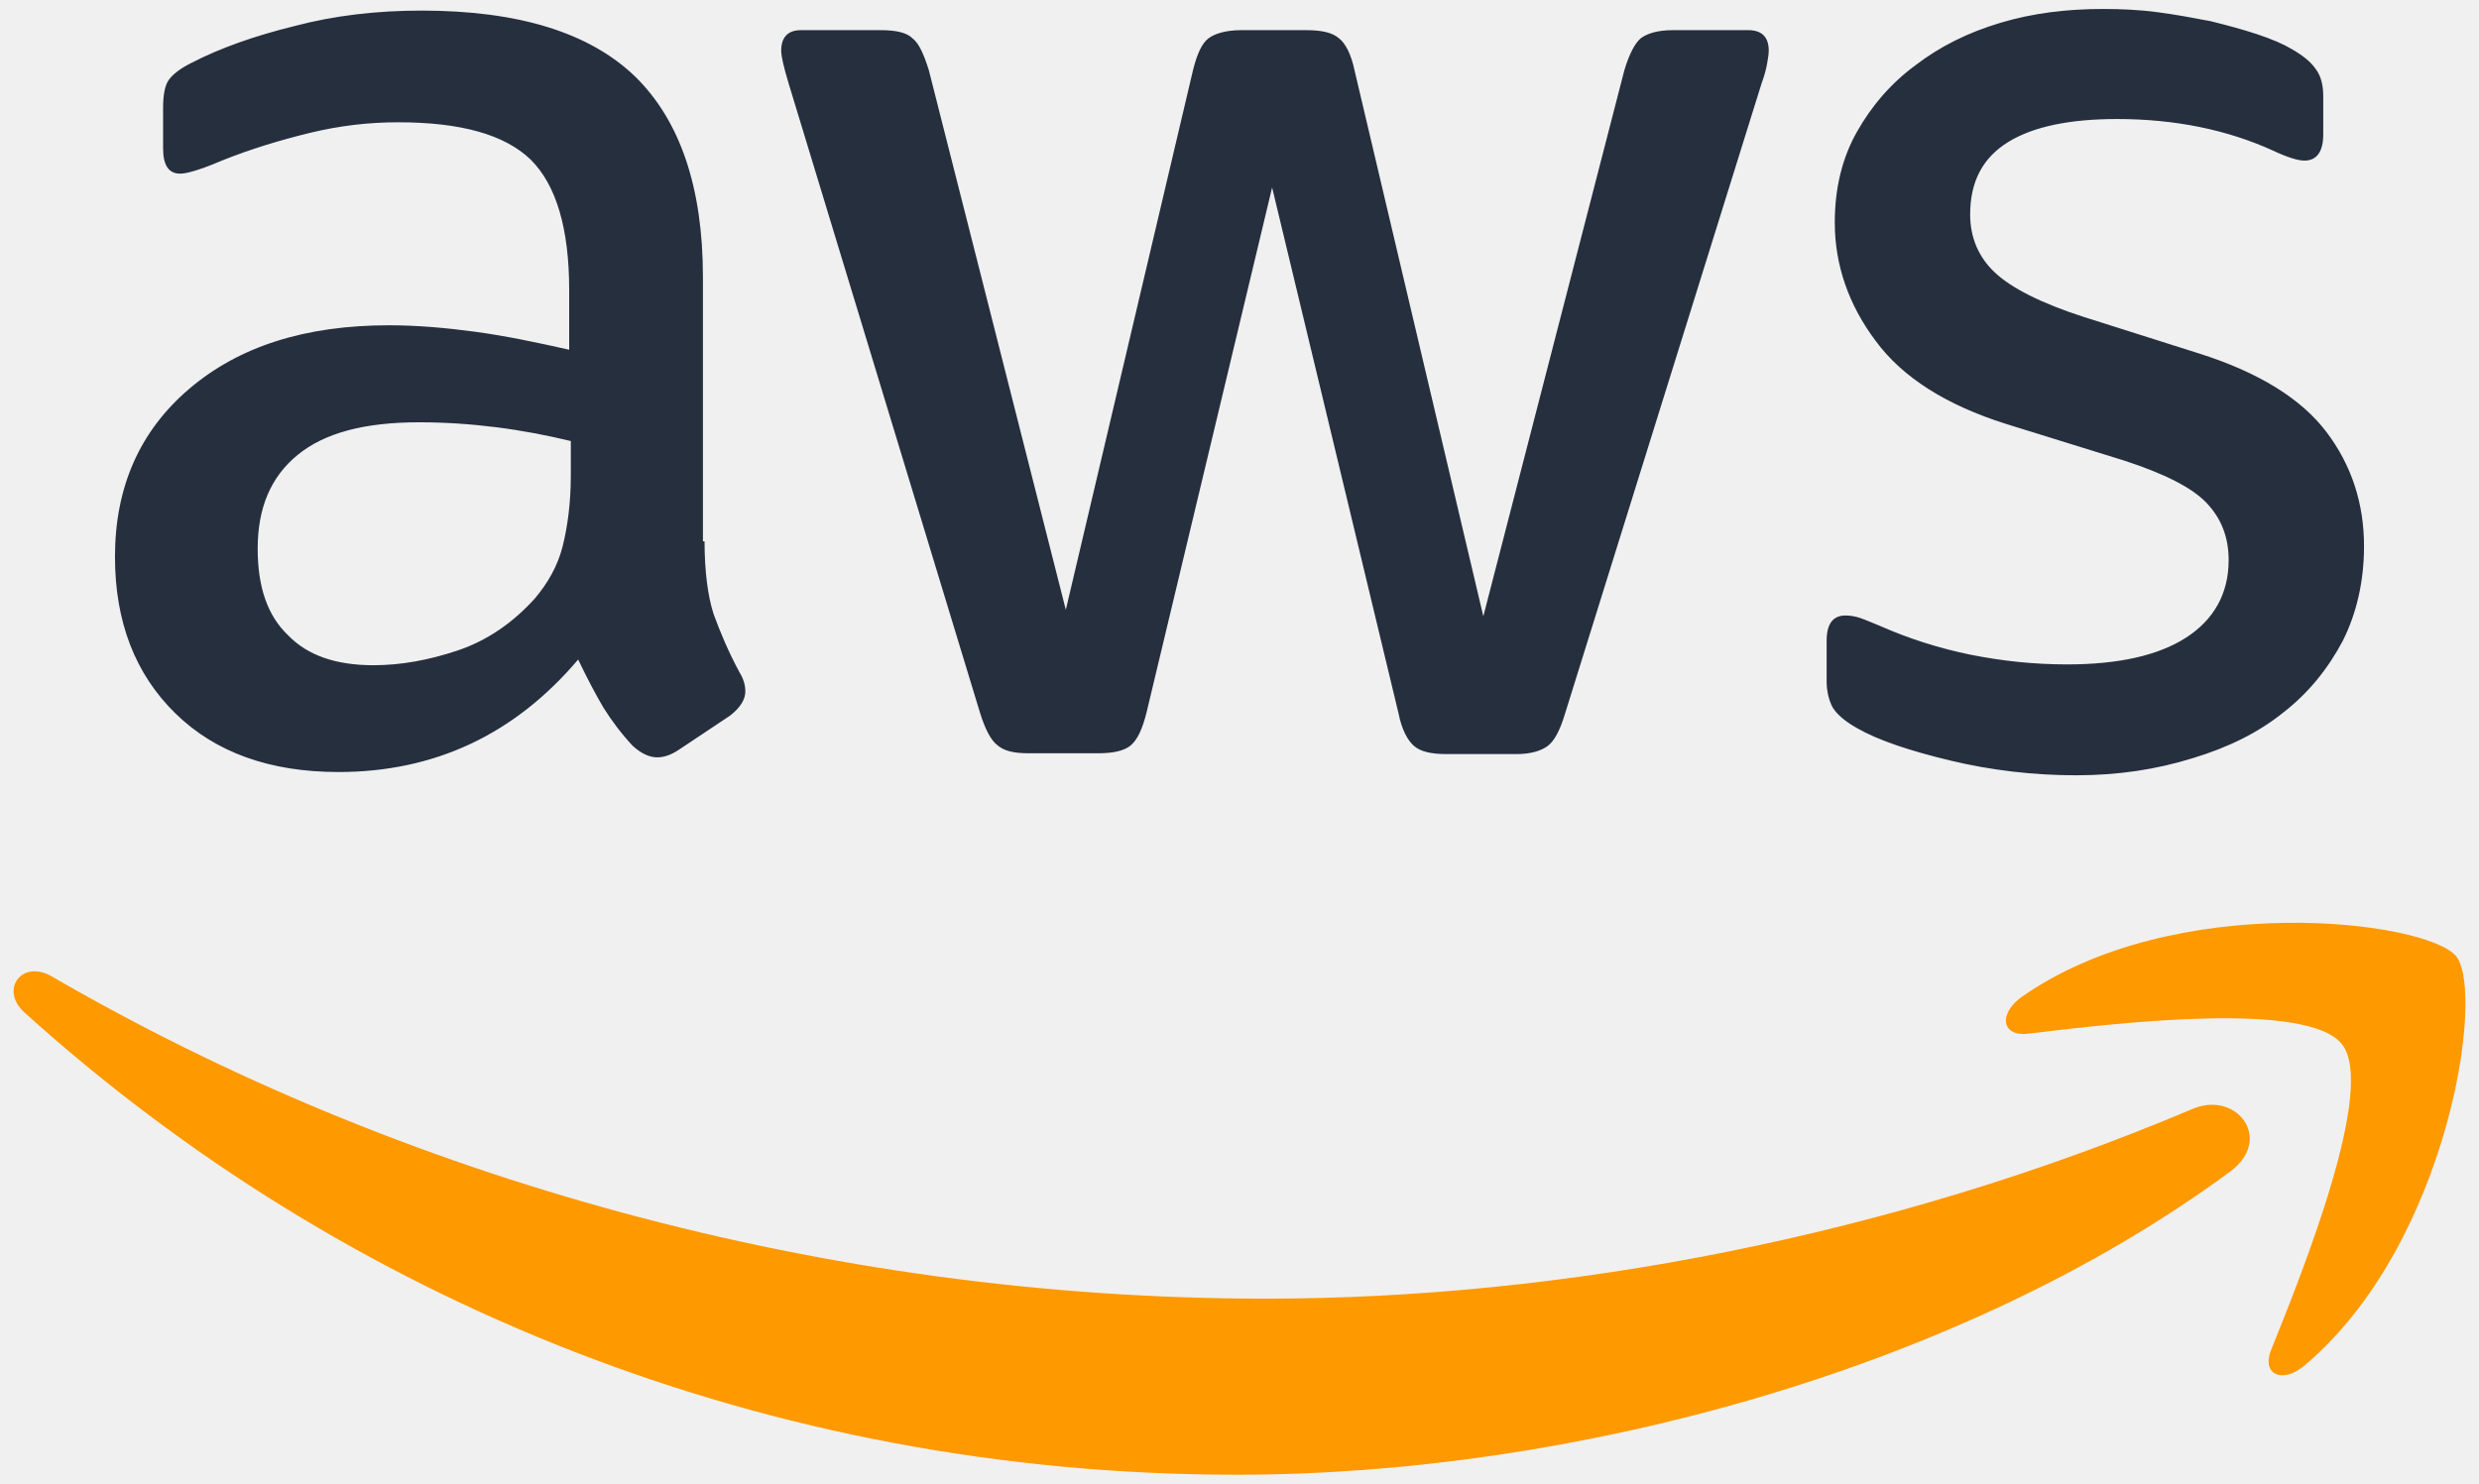
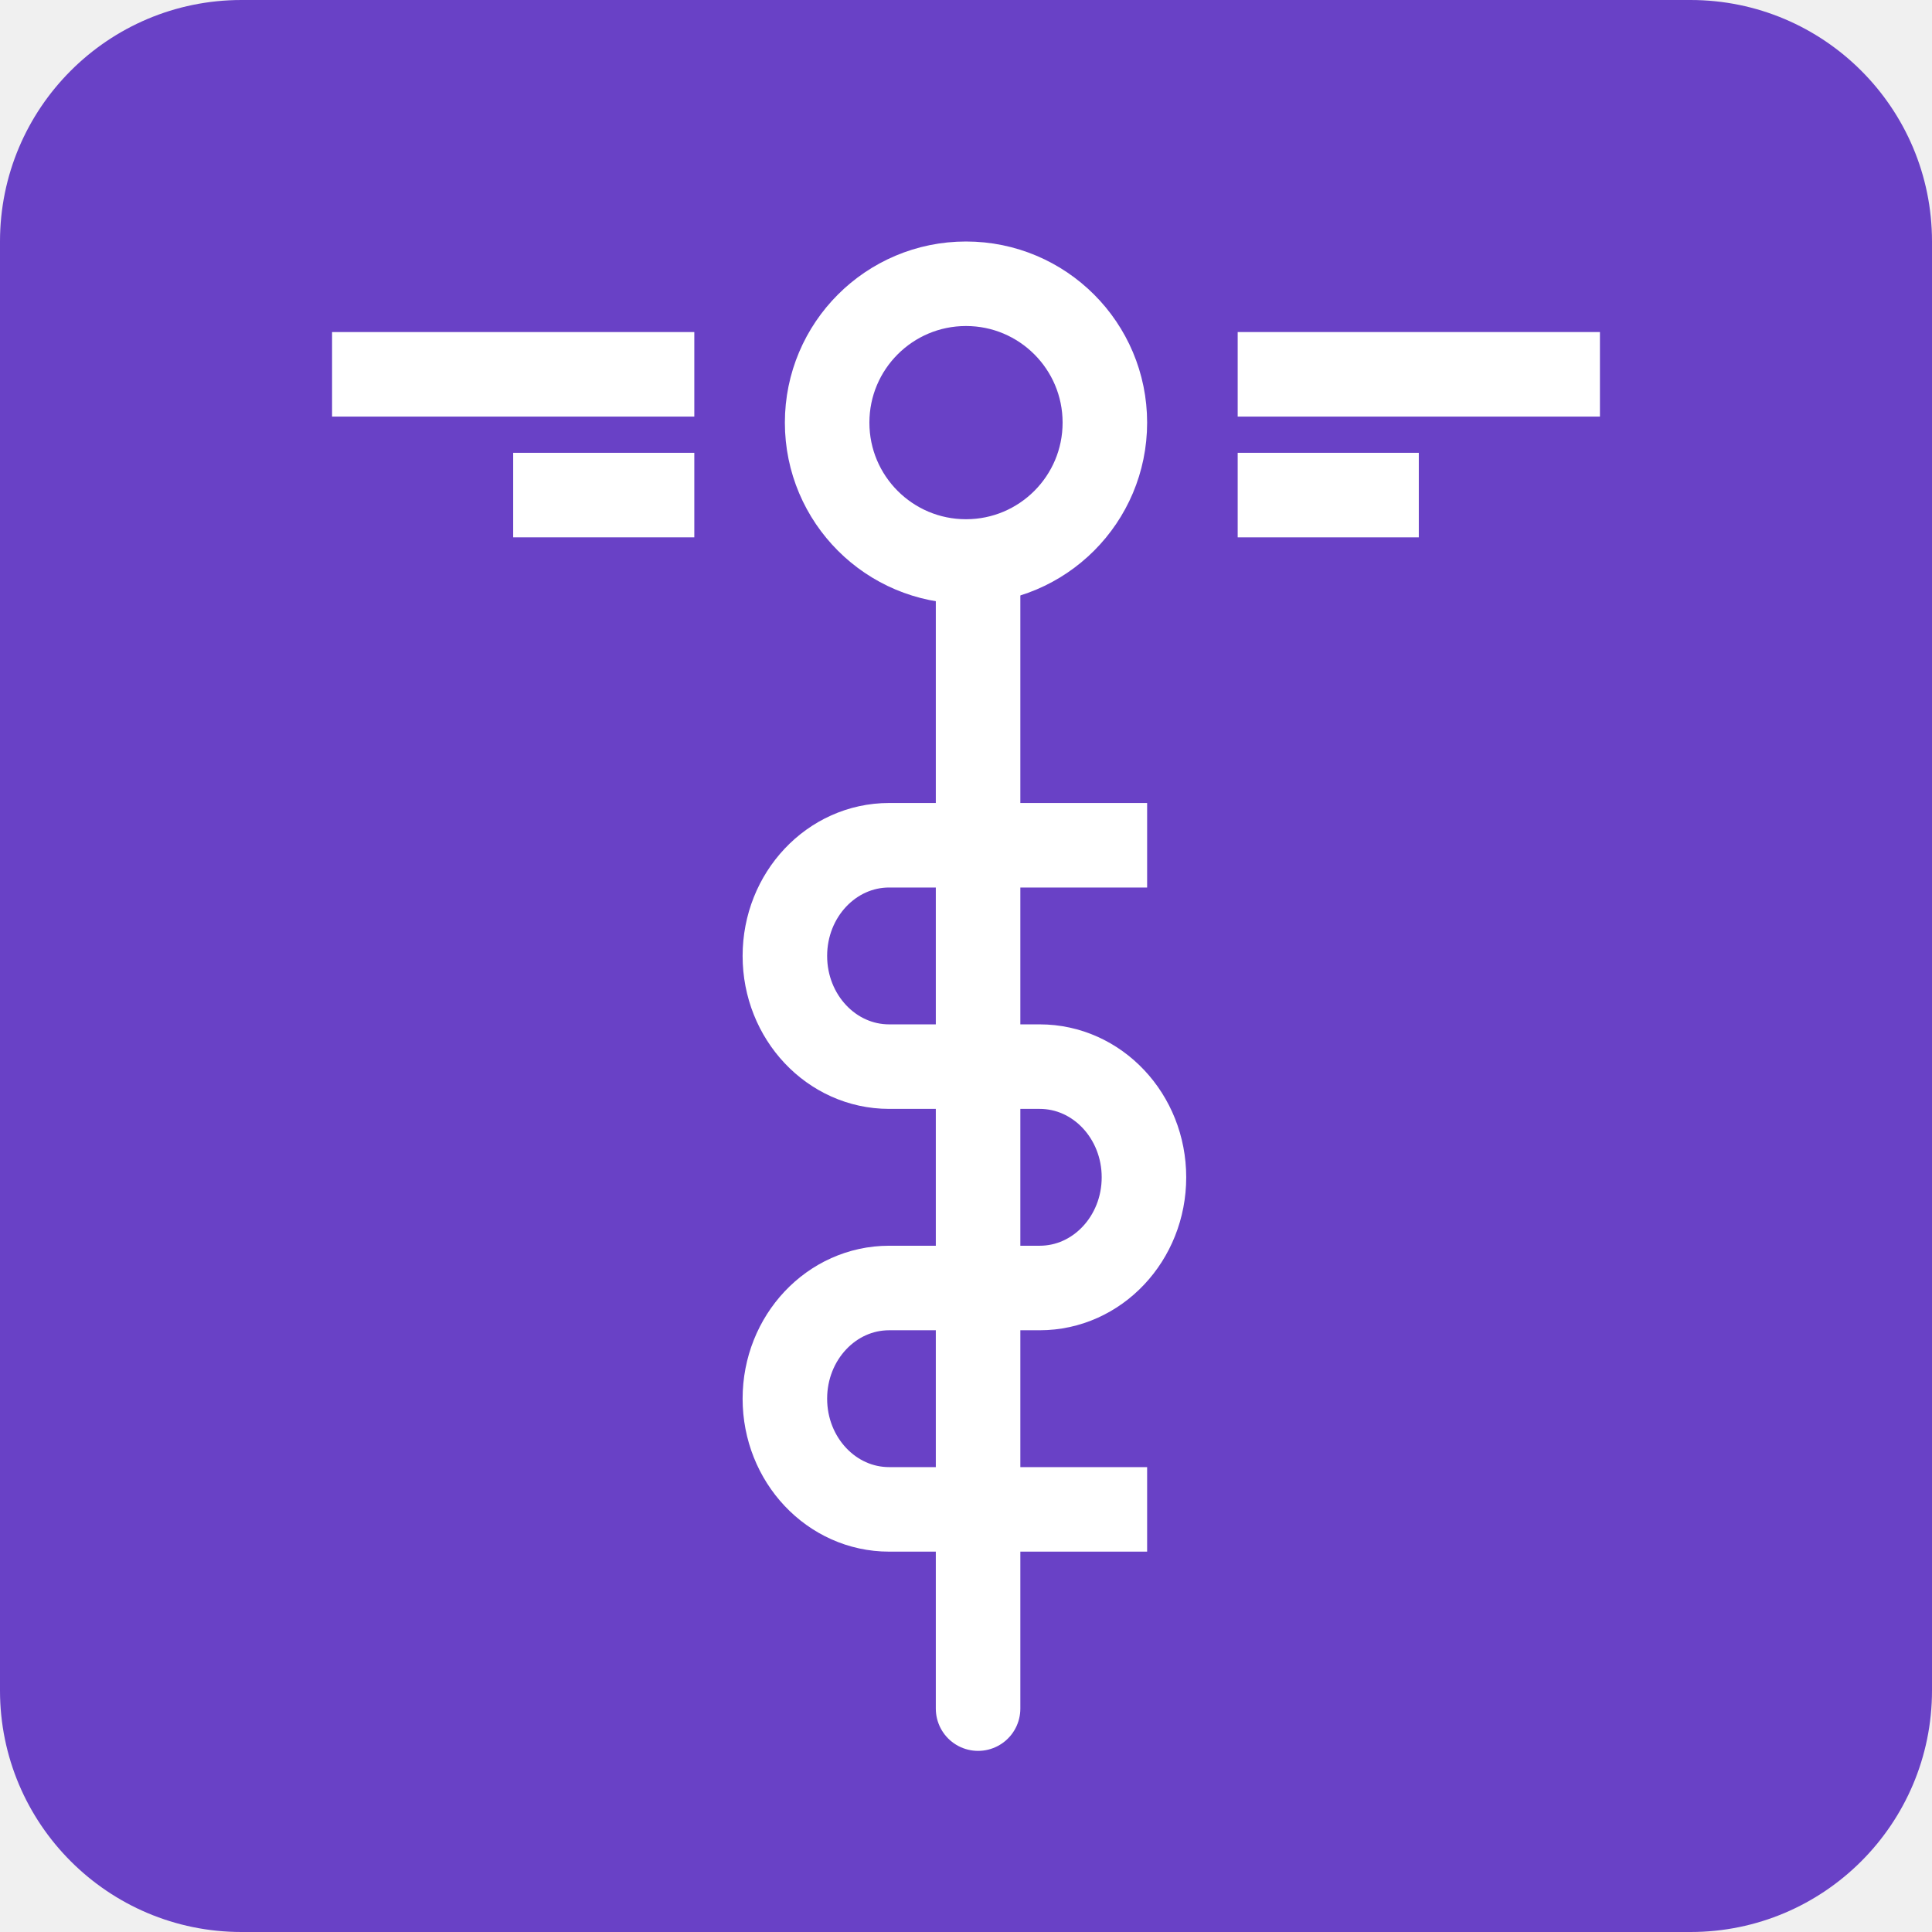
- <svg xmlns="http://www.w3.org/2000/svg" version="1.1" id="Layer_1" x="0px" y="0px" viewBox="0 0 304 182" style="enable-background:new 0 0 304 182;" xml:space="preserve">
-   <style type="text/css">
- 	.st0{fill:#252F3E;}
- 	.st1{fill-rule:evenodd;clip-rule:evenodd;fill:#FF9900;}
- </style>
-   <g>
-     <path class="st0" d="M86.4,66.4c0,3.7,0.4,6.7,1.1,8.9c0.8,2.2,1.8,4.6,3.2,7.2c0.5,0.8,0.7,1.6,0.7,2.3c0,1-0.6,2-1.9,3l-6.3,4.2   c-0.9,0.6-1.8,0.9-2.6,0.9c-1,0-2-0.5-3-1.4C76.2,90,75,88.4,74,86.8c-1-1.7-2-3.6-3.1-5.9c-7.8,9.2-17.6,13.8-29.4,13.8   c-8.4,0-15.1-2.4-20-7.2c-4.9-4.8-7.4-11.2-7.4-19.2c0-8.5,3-15.4,9.1-20.6c6.1-5.2,14.2-7.8,24.5-7.8c3.4,0,6.9,0.3,10.6,0.8   c3.7,0.5,7.5,1.3,11.5,2.2v-7.3c0-7.6-1.6-12.9-4.7-16c-3.2-3.1-8.6-4.6-16.3-4.6c-3.5,0-7.1,0.4-10.8,1.3c-3.7,0.9-7.3,2-10.8,3.4   c-1.6,0.7-2.8,1.1-3.5,1.3c-0.7,0.2-1.2,0.3-1.6,0.3c-1.4,0-2.1-1-2.1-3.1v-4.9c0-1.6,0.2-2.8,0.7-3.5c0.5-0.7,1.4-1.4,2.8-2.1   c3.5-1.8,7.7-3.3,12.6-4.5c4.9-1.3,10.1-1.9,15.6-1.9c11.9,0,20.6,2.7,26.2,8.1c5.5,5.4,8.3,13.6,8.3,24.6V66.4z M45.8,81.6   c3.3,0,6.7-0.6,10.3-1.8c3.6-1.2,6.8-3.4,9.5-6.4c1.6-1.9,2.8-4,3.4-6.4c0.6-2.4,1-5.3,1-8.7v-4.2c-2.9-0.7-6-1.3-9.2-1.7   c-3.2-0.4-6.3-0.6-9.4-0.6c-6.7,0-11.6,1.3-14.9,4c-3.3,2.7-4.9,6.5-4.9,11.5c0,4.7,1.2,8.2,3.7,10.6   C37.7,80.4,41.2,81.6,45.8,81.6z M126.1,92.4c-1.8,0-3-0.3-3.8-1c-0.8-0.6-1.5-2-2.1-3.9L96.7,10.2c-0.6-2-0.9-3.3-0.9-4   c0-1.6,0.8-2.5,2.4-2.5h9.8c1.9,0,3.2,0.3,3.9,1c0.8,0.6,1.4,2,2,3.9l16.8,66.2l15.6-66.2c0.5-2,1.1-3.3,1.9-3.9c0.8-0.6,2.2-1,4-1   h8c1.9,0,3.2,0.3,4,1c0.8,0.6,1.5,2,1.9,3.9l15.8,67l17.3-67c0.6-2,1.3-3.3,2-3.9c0.8-0.6,2.1-1,3.9-1h9.3c1.6,0,2.5,0.8,2.5,2.5   c0,0.5-0.1,1-0.2,1.6c-0.1,0.6-0.3,1.4-0.7,2.5l-24.1,77.3c-0.6,2-1.3,3.3-2.1,3.9c-0.8,0.6-2.1,1-3.8,1h-8.6c-1.9,0-3.2-0.3-4-1   c-0.8-0.7-1.5-2-1.9-4L156,23l-15.4,64.4c-0.5,2-1.1,3.3-1.9,4c-0.8,0.7-2.2,1-4,1H126.1z M254.6,95.1c-5.2,0-10.4-0.6-15.4-1.8   c-5-1.2-8.9-2.5-11.5-4c-1.6-0.9-2.7-1.9-3.1-2.8c-0.4-0.9-0.6-1.9-0.6-2.8v-5.1c0-2.1,0.8-3.1,2.3-3.1c0.6,0,1.2,0.1,1.8,0.3   c0.6,0.2,1.5,0.6,2.5,1c3.4,1.5,7.1,2.7,11,3.5c4,0.8,7.9,1.2,11.9,1.2c6.3,0,11.2-1.1,14.6-3.3c3.4-2.2,5.2-5.4,5.2-9.5   c0-2.8-0.9-5.1-2.7-7c-1.8-1.9-5.2-3.6-10.1-5.2L246,52c-7.3-2.3-12.7-5.7-16-10.2c-3.3-4.4-5-9.3-5-14.5c0-4.2,0.9-7.9,2.7-11.1   c1.8-3.2,4.2-6,7.2-8.2c3-2.3,6.4-4,10.4-5.2c4-1.2,8.2-1.7,12.6-1.7c2.2,0,4.5,0.1,6.7,0.4c2.3,0.3,4.4,0.7,6.5,1.1   c2,0.5,3.9,1,5.7,1.6c1.8,0.6,3.2,1.2,4.2,1.8c1.4,0.8,2.4,1.6,3,2.5c0.6,0.8,0.9,1.9,0.9,3.3v4.7c0,2.1-0.8,3.2-2.3,3.2   c-0.8,0-2.1-0.4-3.8-1.2c-5.7-2.6-12.1-3.9-19.2-3.9c-5.7,0-10.2,0.9-13.3,2.8c-3.1,1.9-4.7,4.8-4.7,8.9c0,2.8,1,5.2,3,7.1   c2,1.9,5.7,3.8,11,5.5l14.2,4.5c7.2,2.3,12.4,5.5,15.5,9.6c3.1,4.1,4.6,8.8,4.6,14c0,4.3-0.9,8.2-2.6,11.6   c-1.8,3.4-4.2,6.4-7.3,8.8c-3.1,2.5-6.8,4.3-11.1,5.6C264.4,94.4,259.7,95.1,254.6,95.1z" />
-     <g>
-       <path class="st1" d="M273.5,143.7c-32.9,24.3-80.7,37.2-121.8,37.2c-57.6,0-109.5-21.3-148.7-56.7c-3.1-2.8-0.3-6.6,3.4-4.4    c42.4,24.6,94.7,39.5,148.8,39.5c36.5,0,76.6-7.6,113.5-23.2C274.2,133.6,278.9,139.7,273.5,143.7z" />
-       <path class="st1" d="M287.2,128.1c-4.2-5.4-27.8-2.6-38.5-1.3c-3.2,0.4-3.7-2.4-0.8-4.5c18.8-13.2,49.7-9.4,53.3-5    c3.6,4.5-1,35.4-18.6,50.2c-2.7,2.3-5.3,1.1-4.1-1.9C282.5,155.7,291.4,133.4,287.2,128.1z" />
-     </g>
-   </g>
+ <svg xmlns="http://www.w3.org/2000/svg" width="500" height="500" viewBox="0 0 500 500" fill="none">
+   <rect width="500" height="500" rx="62.5" fill="#6941C6" />
+   <circle cx="250" cy="109.375" r="35.938" stroke="white" stroke-width="21.875" />
+   <path d="M296.875 218.75H230.105C215.204 218.75 203.125 231.575 203.125 247.396C203.125 263.216 215.204 276.042 230.105 276.042H269.076C283.976 276.042 296.055 288.867 296.055 304.687C296.055 320.508 283.976 333.333 269.076 333.333H230.105C215.204 333.333 203.125 346.159 203.125 361.979C203.125 377.8 215.204 390.625 230.105 390.625H296.875" stroke="white" stroke-width="21.875" />
+   <line x1="253.125" y1="151.563" x2="253.125" y2="442.188" stroke="white" stroke-width="21.875" stroke-linecap="round" />
+   <line x1="179.687" y1="96.875" x2="85.938" y2="96.875" stroke="white" stroke-width="21.875" />
+   <line x1="179.687" y1="128.125" x2="132.812" y2="128.125" stroke="white" stroke-width="21.875" />
+   <line y1="-10.938" x2="93.75" y2="-10.938" transform="matrix(1 -8.74228e-08 -8.74228e-08 -1 320.312 85.9375)" stroke="white" stroke-width="21.875" />
+   <line y1="-10.938" x2="46.875" y2="-10.938" transform="matrix(1 -8.74228e-08 -8.74228e-08 -1 320.312 117.188)" stroke="white" stroke-width="21.875" />
</svg>
